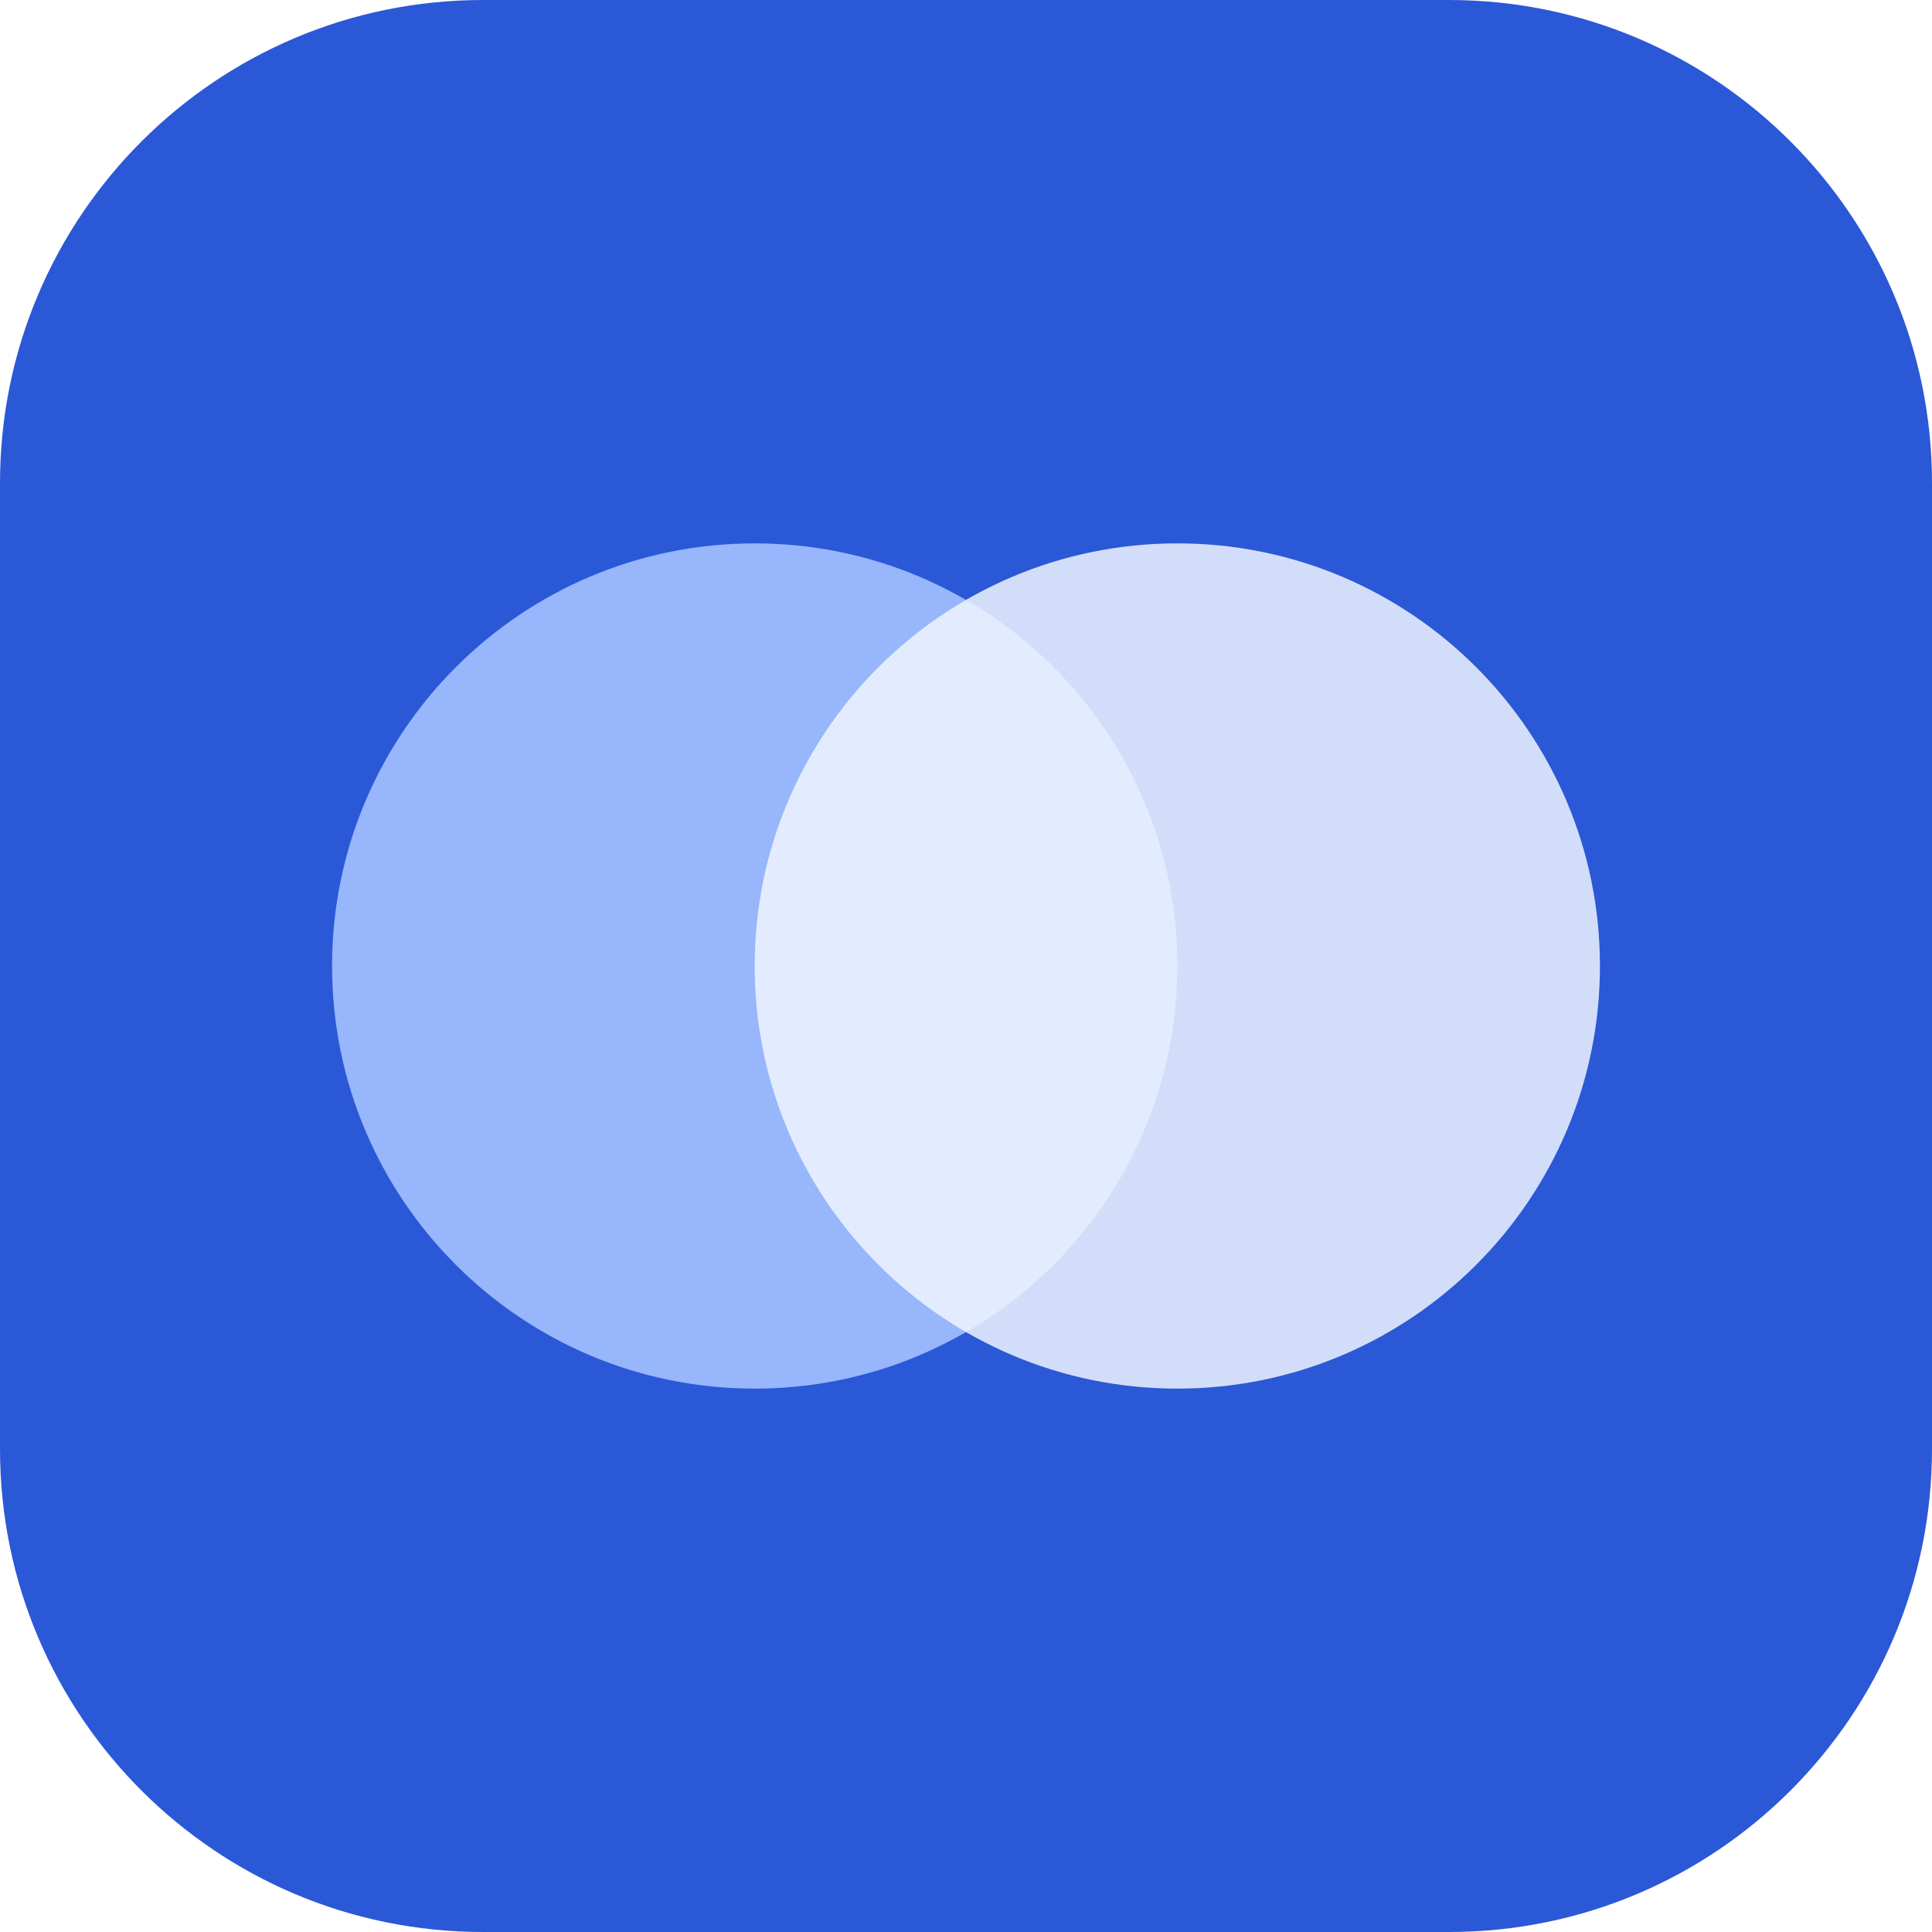
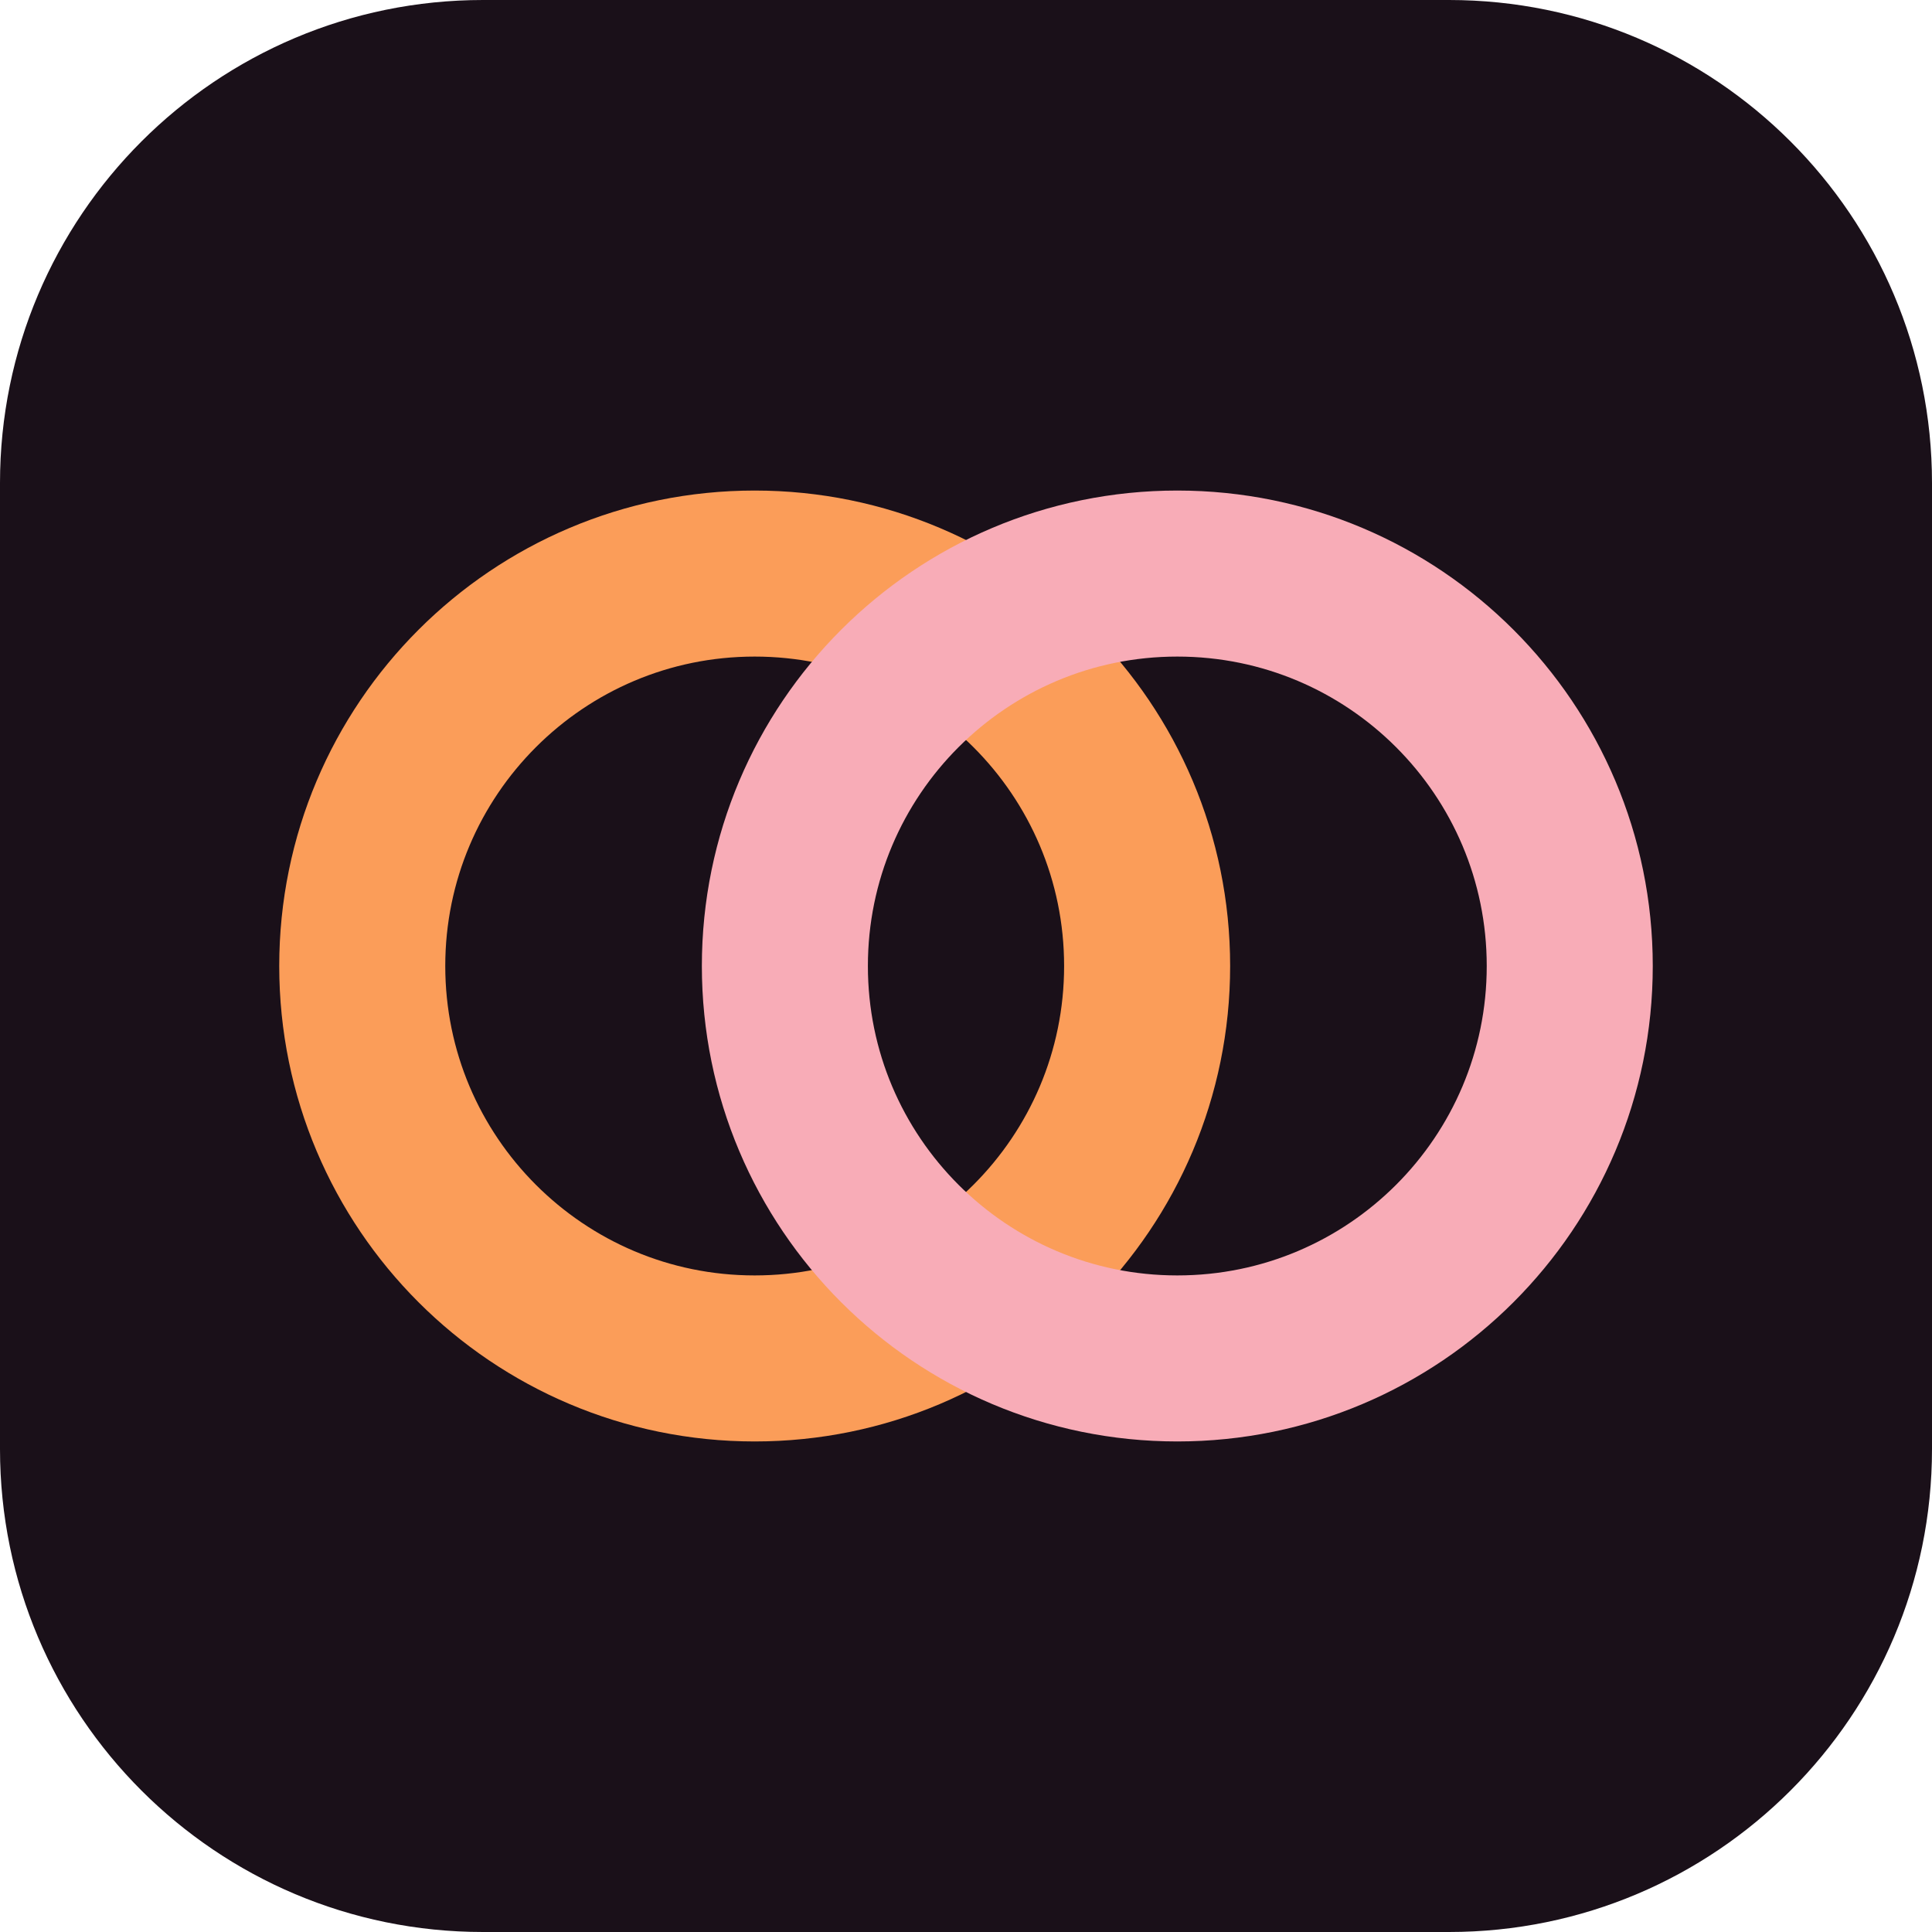
<svg xmlns="http://www.w3.org/2000/svg" viewBox="0 0 32 32">
-   <rect width="32" height="32" rx="8" fill="#2b58d6" />
-   <circle cx="12.5" cy="16" r="7" fill="#97b6fb" />
-   <circle cx="19.5" cy="16" r="7" fill="#f0f5ff" fill-opacity="0.85" />
+   <rect width="32" height="32" rx="8" fill="#1a1019" />
+   <circle cx="12.5" cy="16" r="6.5" fill="none" stroke="#fb9d59" stroke-width="2.75" />
+   <circle cx="19.5" cy="16" r="6.5" fill="none" stroke="#f8acb7" stroke-width="2.75" />
</svg>
